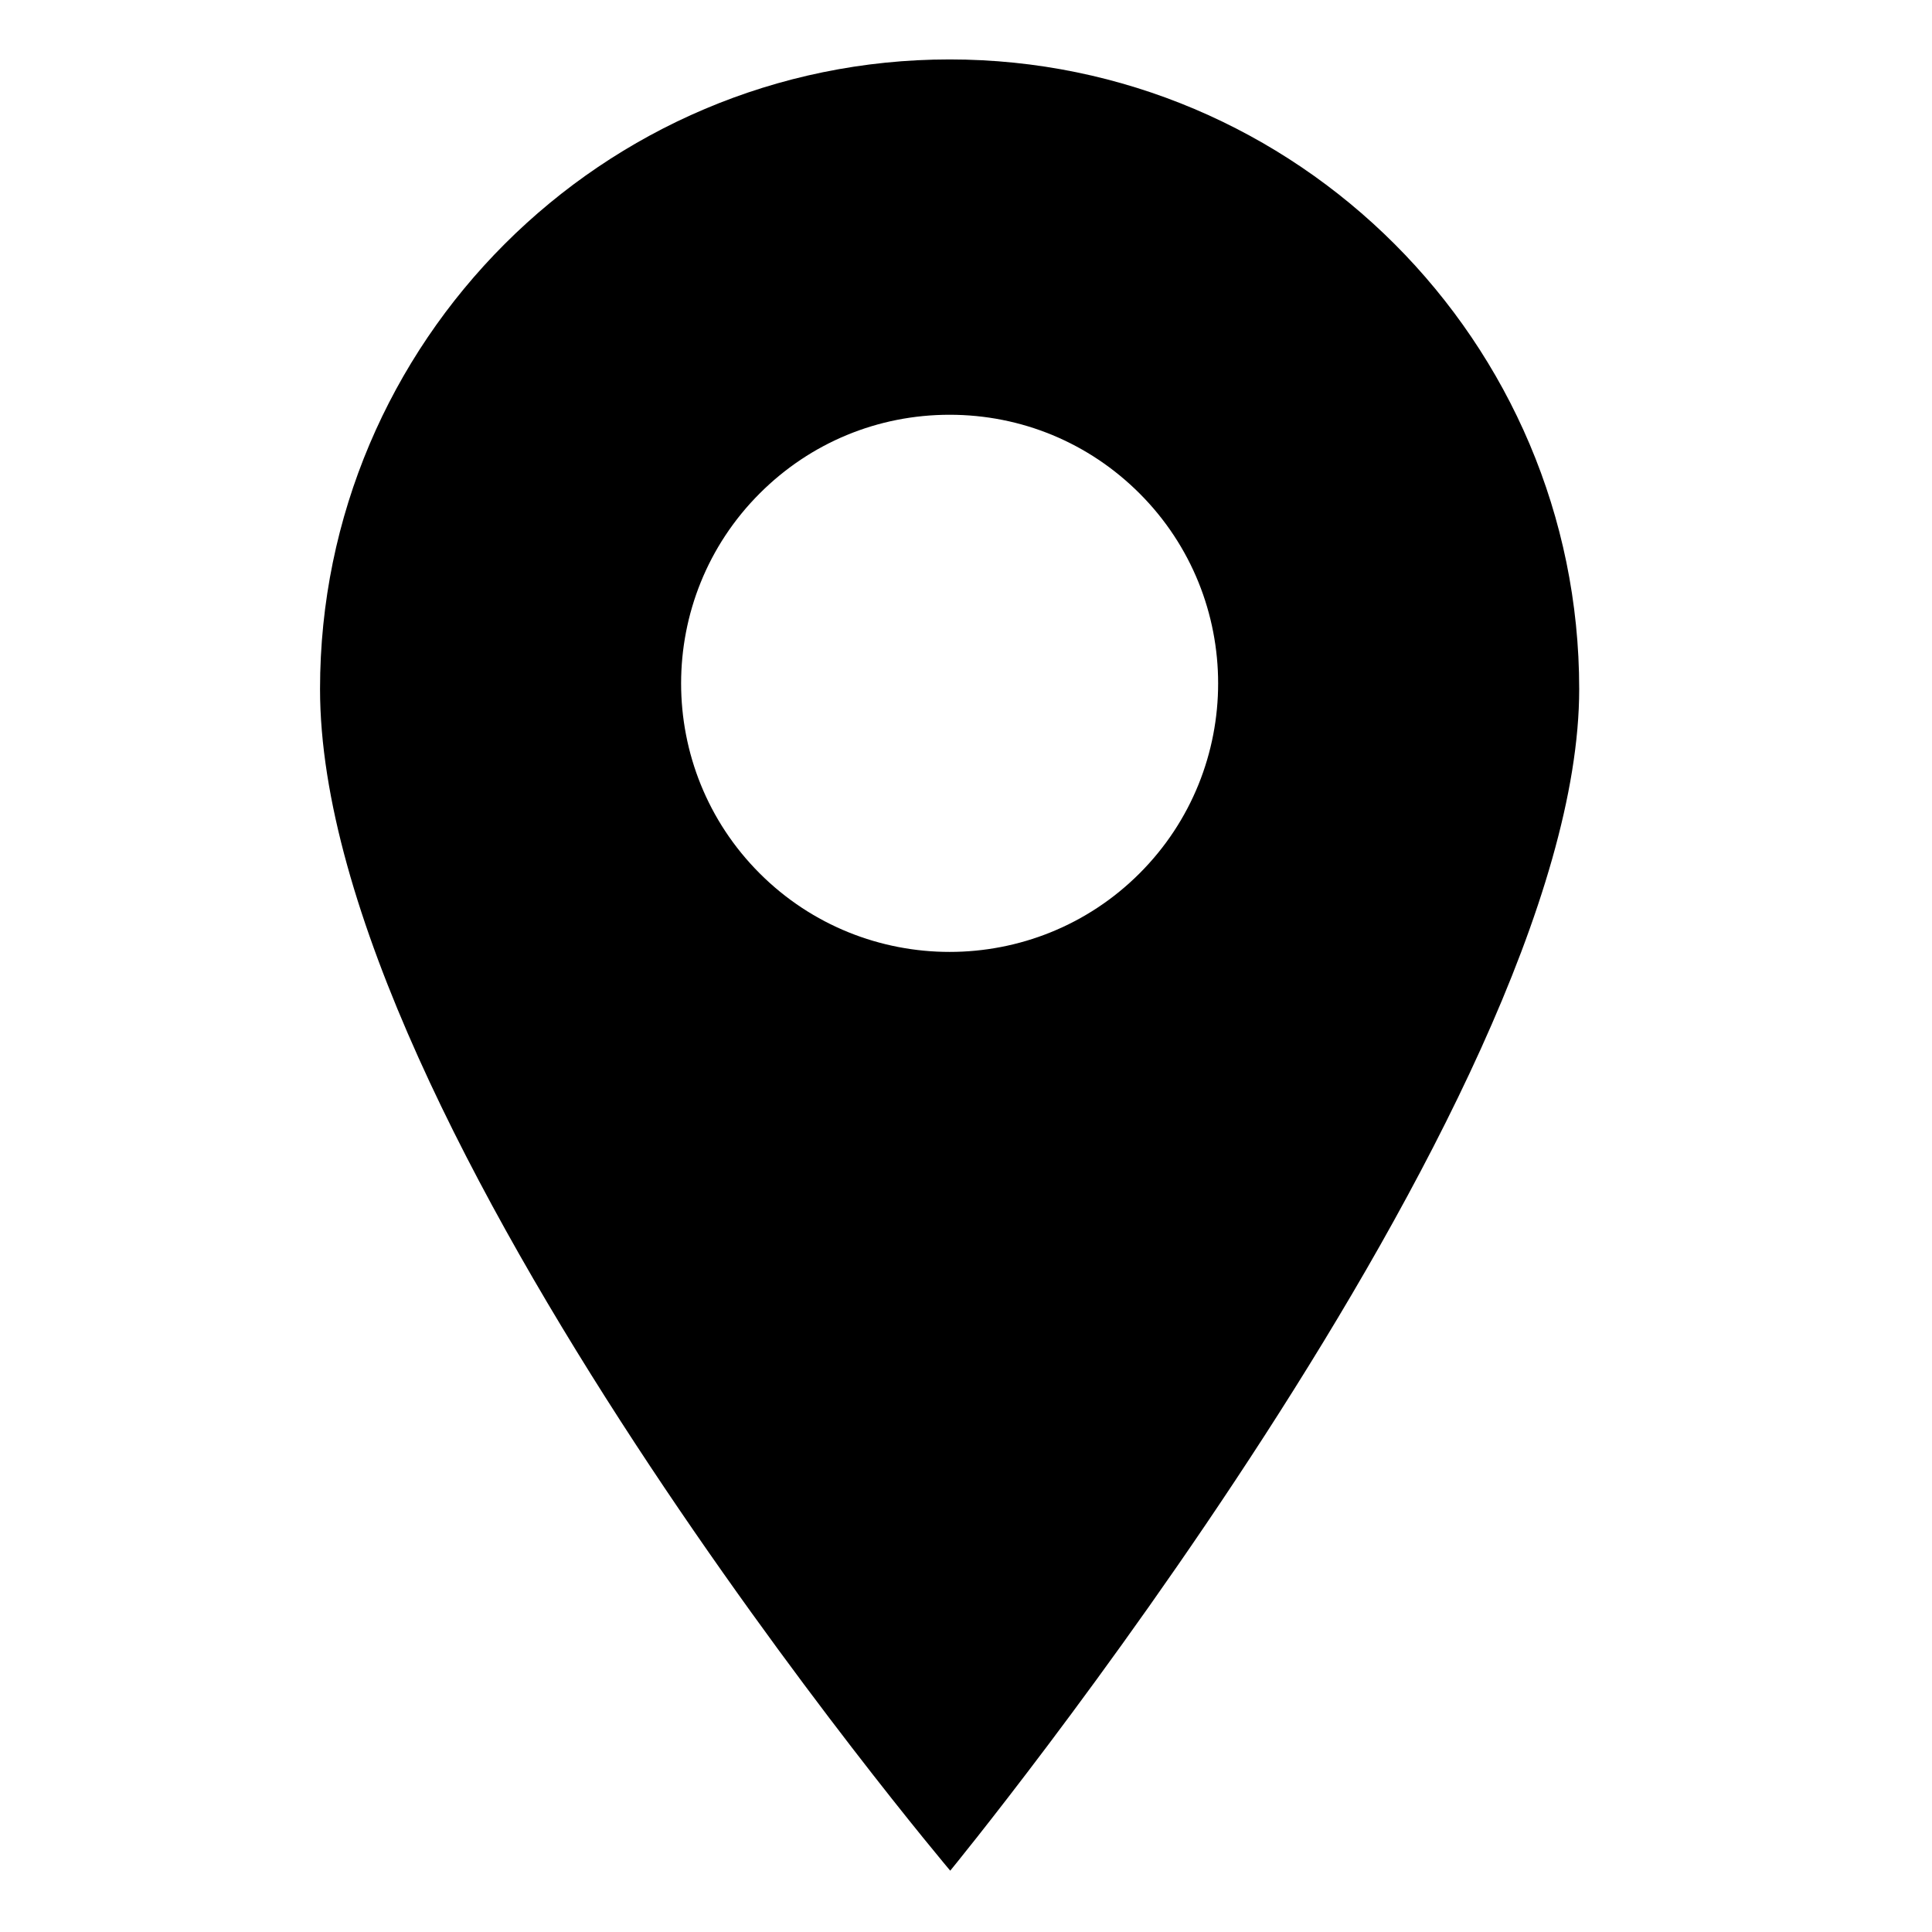
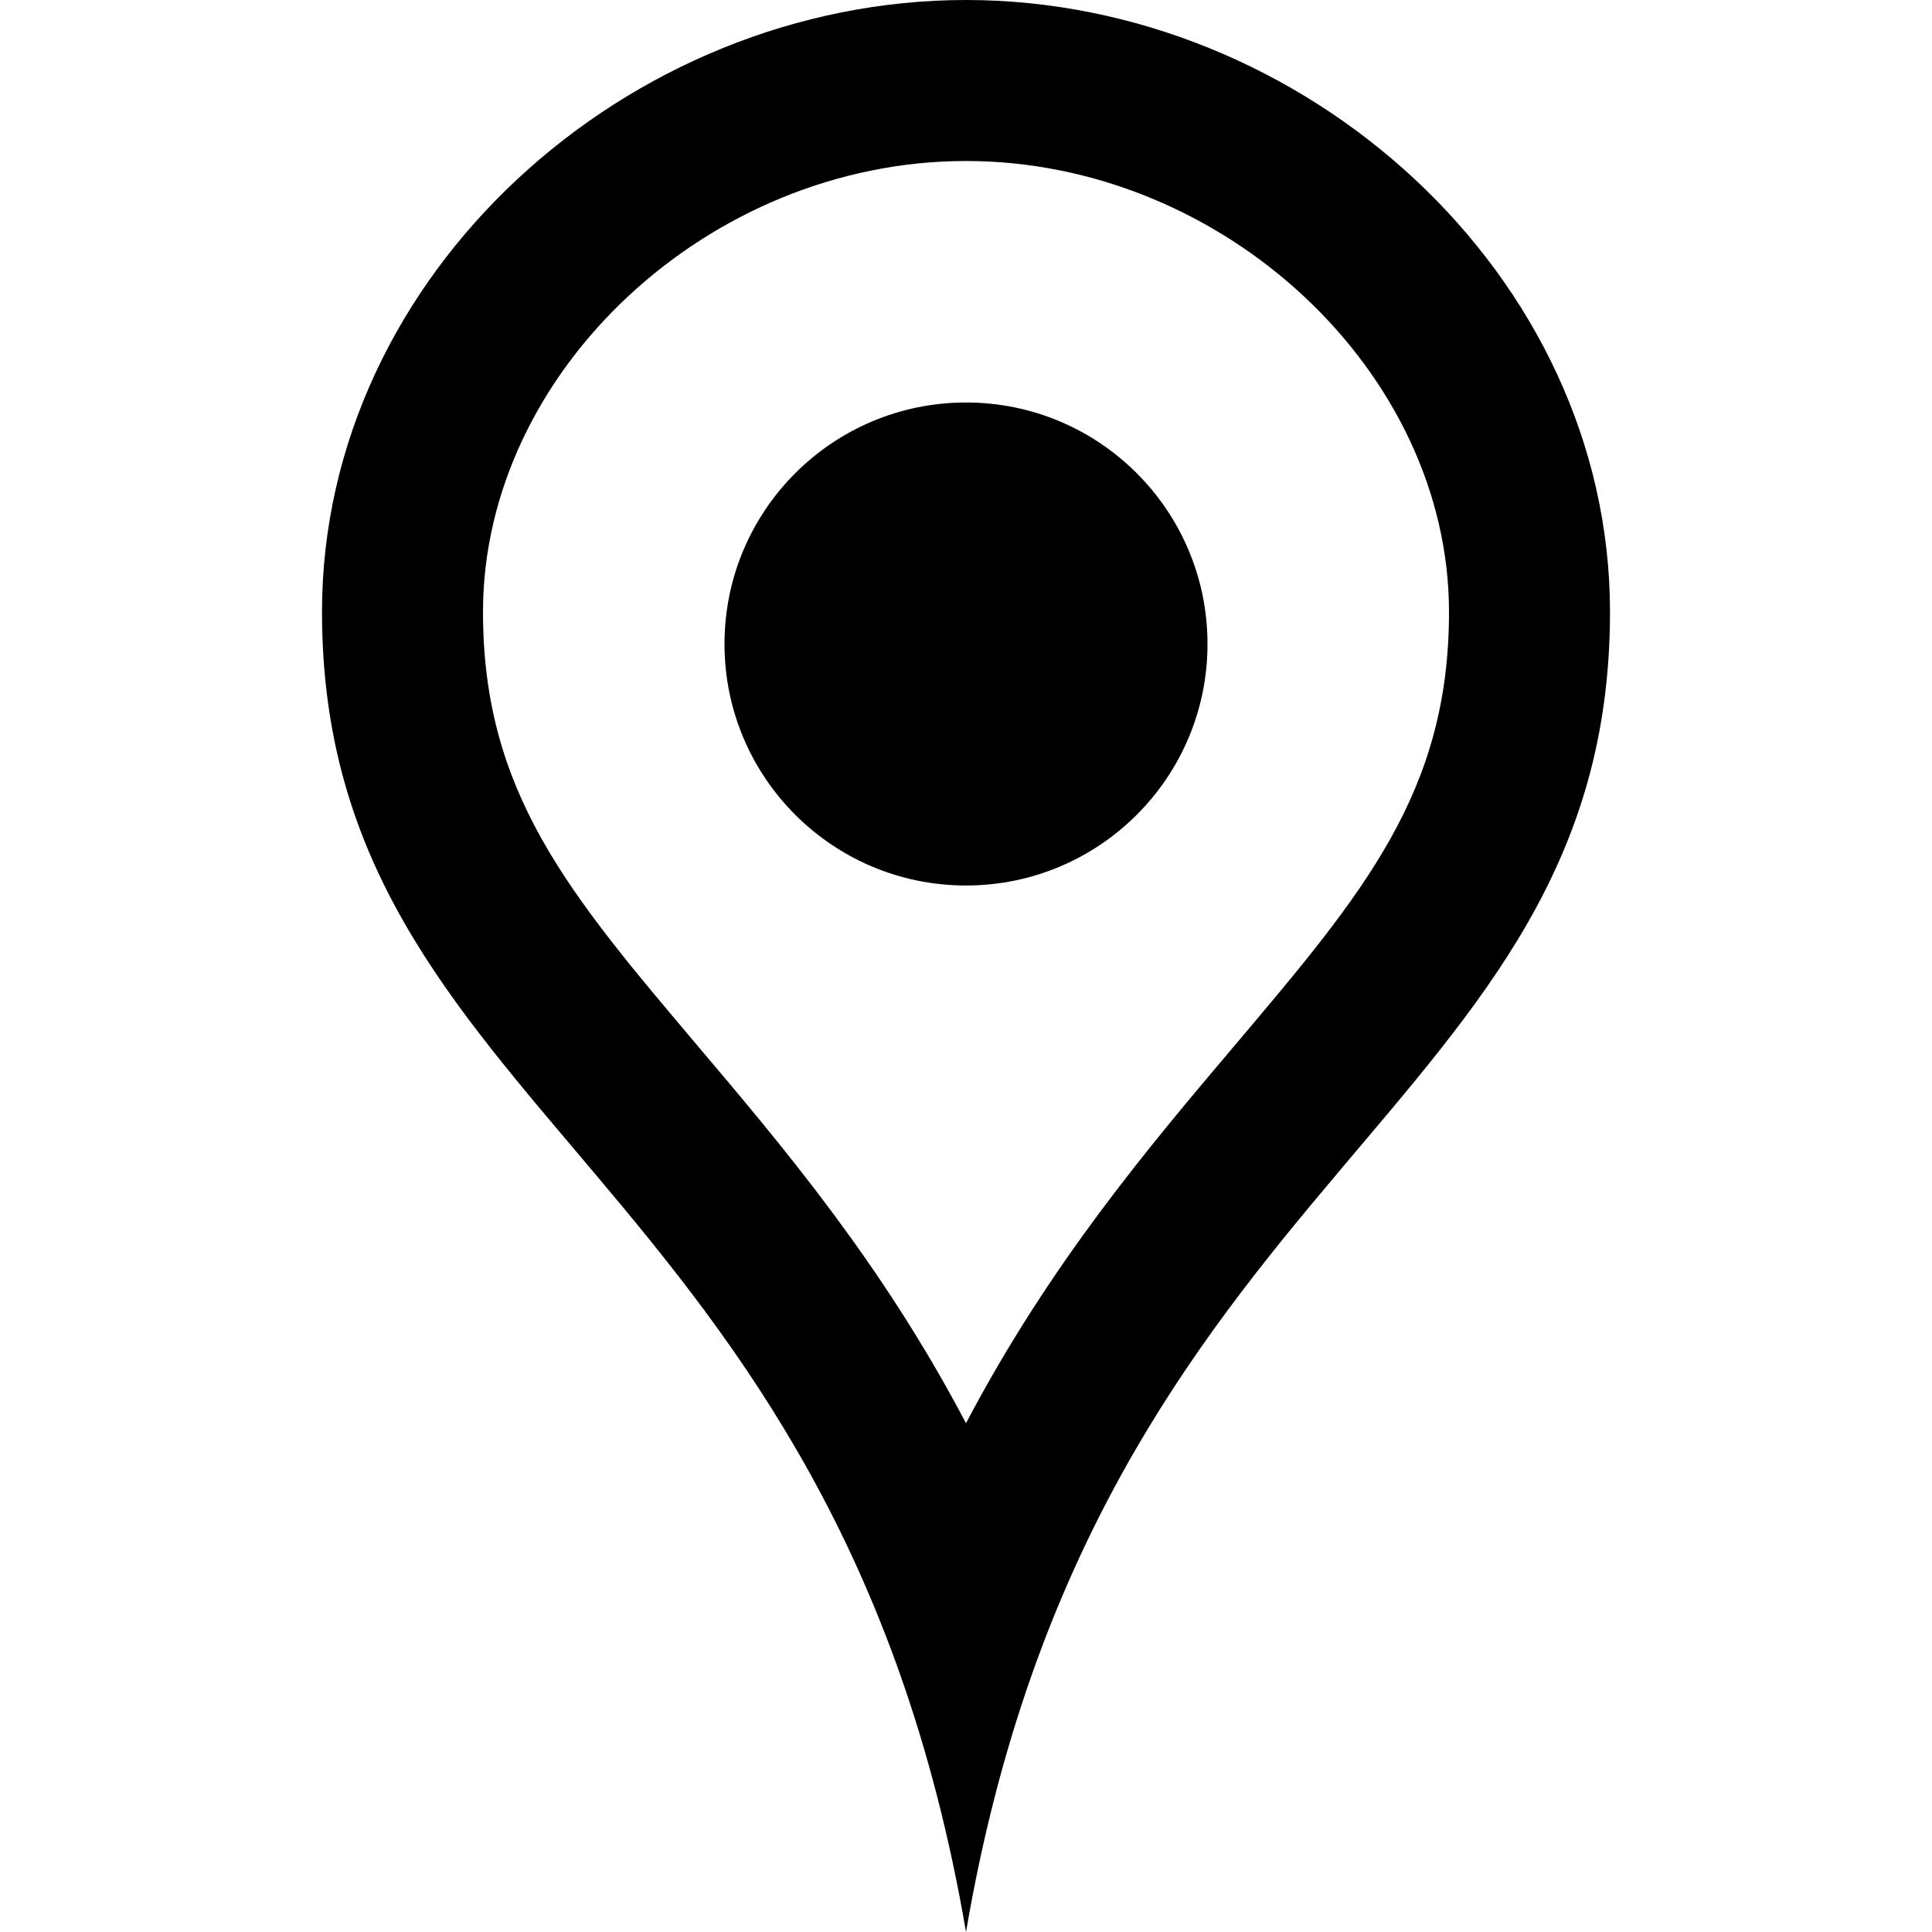
- <svg xmlns="http://www.w3.org/2000/svg" height="682pt" viewBox="-119 -21 682 682.667" width="682pt">
-   <path d="m216.211 0c-122.664 0-222.461 99.797-222.461 222.461 0 154.176 222.68 417.539 222.68 417.539s222.242-270.945 222.242-417.539c0-122.664-99.793-222.461-222.461-222.461zm67.121 287.598c-18.508 18.504-42.812 27.758-67.121 27.758-24.305 0-48.617-9.254-67.117-27.758-37.012-37.008-37.012-97.227 0-134.238 17.922-17.93 41.762-27.805 67.117-27.805 25.355 0 49.191 9.879 67.121 27.805 37.012 37.012 37.012 97.23 0 134.238zm0 0" />
+ <svg xmlns="http://www.w3.org/2000/svg" width="24" height="24" viewBox="0 0 24 24">
+   <path d="M12 2c3.196 0 6 2.618 6 5.602 0 2.238-1.058 3.488-2.659 5.381-1.078 1.274-2.303 2.722-3.341 4.697-1.038-1.976-2.263-3.423-3.341-4.697-1.601-1.893-2.659-3.143-2.659-5.381 0-2.984 2.804-5.602 6-5.602zm0-2c-4.198 0-8 3.403-8 7.602 0 6.243 6.377 6.903 8 16.398 1.623-9.495 8-10.155 8-16.398 0-4.199-3.801-7.602-8-7.602zm0 11c-1.657 0-3-1.343-3-3s1.343-3 3-3 3 1.343 3 3-1.343 3-3 3z" />
</svg>
